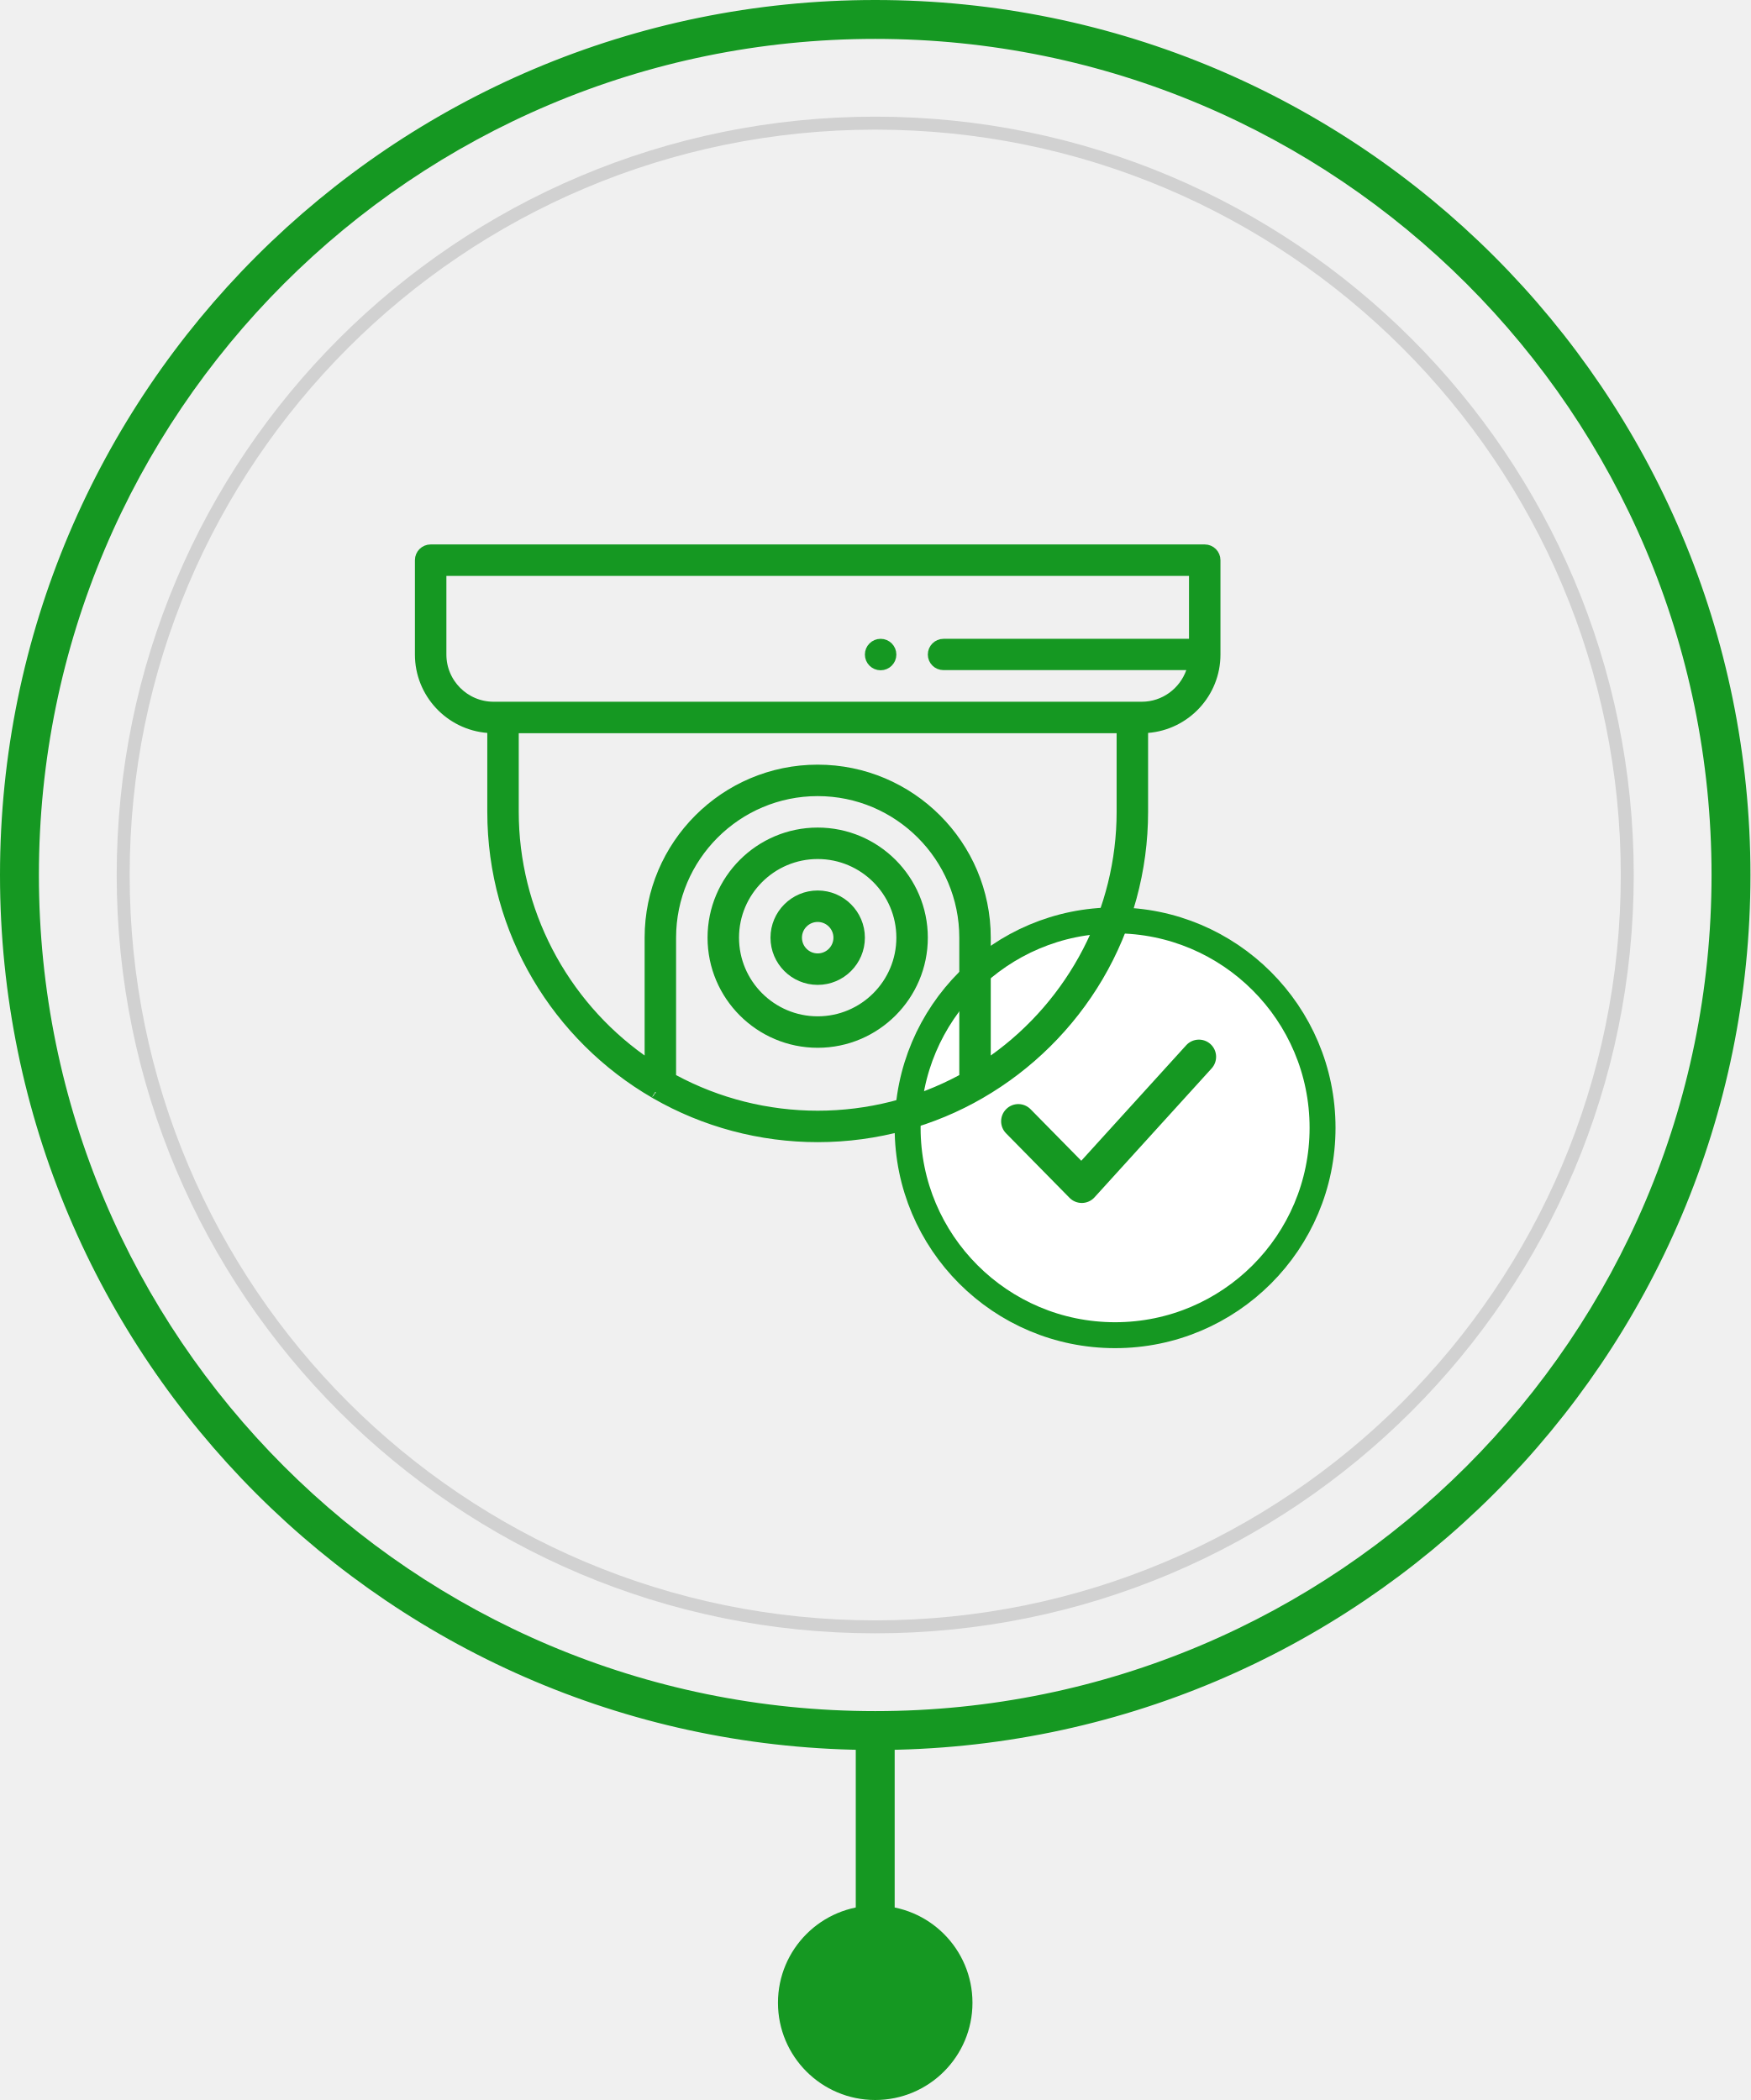
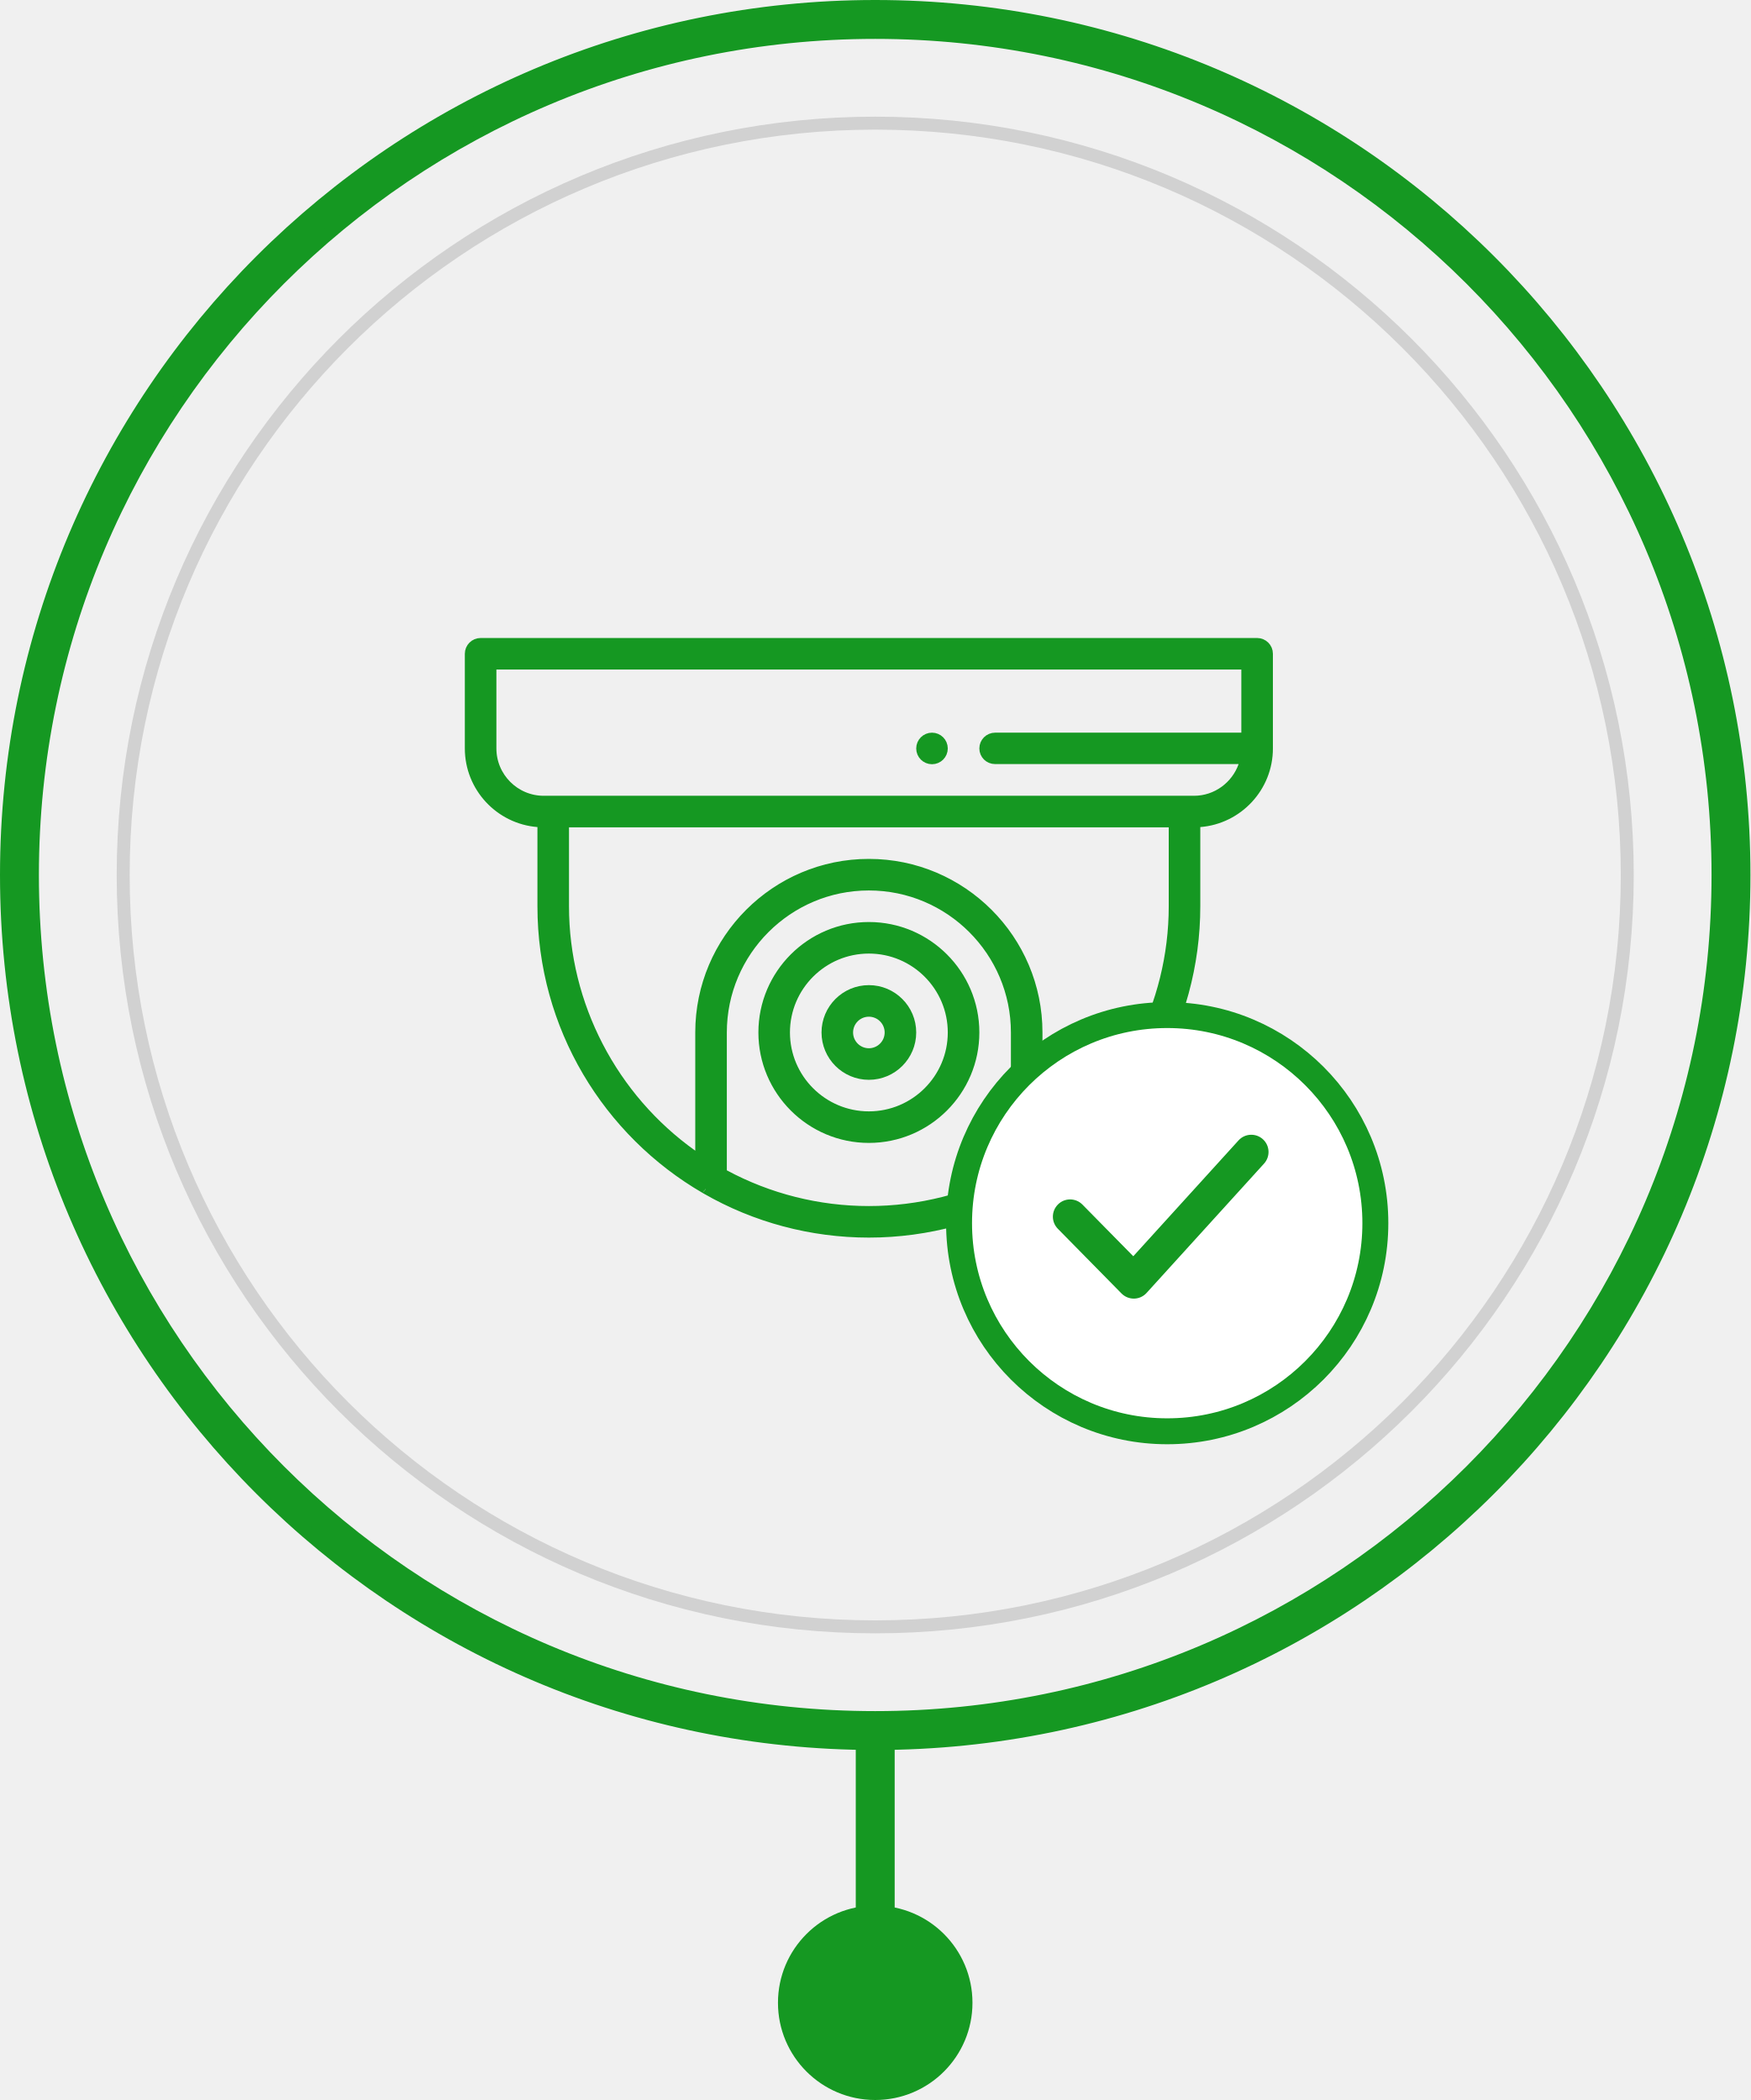
<svg xmlns="http://www.w3.org/2000/svg" width="135" height="162" viewBox="0 0 135 162" fill="none">
  <circle cx="67.5" cy="67.5" r="58" stroke="#D1D1D1" />
  <circle cx="67.5" cy="154.5" r="7.5" fill="#159822" />
  <path d="M132.5 67.5C132.5 103.399 103.399 132.5 67.5 132.5C31.602 132.5 2.5 103.399 2.5 67.5C2.5 31.602 31.602 2.5 67.5 2.5C103.399 2.5 132.5 31.602 132.5 67.5ZM67.5 134.5C104.503 134.5 134.5 104.503 134.5 67.5C134.5 30.497 104.503 0.5 67.5 0.5C30.497 0.5 0.5 30.497 0.5 67.5C0.5 104.503 30.497 134.5 67.5 134.5Z" fill="#159822" stroke="#159822" />
  <path fill-rule="evenodd" clip-rule="evenodd" d="M66 148L66 134L69 134L69 148L66 148Z" fill="#159822" />
-   <circle cx="86" cy="87" r="16" fill="white" stroke="#159822" stroke-width="2" />
-   <path d="M67.203 50.494C67.203 50.1 67.523 49.78 67.917 49.78C68.31 49.78 68.63 50.1 68.63 50.494C68.63 50.887 68.31 51.207 67.917 51.207C67.523 51.207 67.203 50.887 67.203 50.494Z" fill="#159822" stroke="#159822" />
-   <path d="M38.082 56.54V56.078L37.621 56.041C34.76 55.813 32.5 53.413 32.5 50.494V43.213C32.5 42.819 32.819 42.5 33.213 42.5H92.913C93.307 42.5 93.626 42.819 93.626 43.213V50.494C93.626 53.413 91.367 55.813 88.505 56.041L88.045 56.078V56.54V62.628C88.045 67.092 86.853 71.472 84.599 75.296C82.411 79.007 79.283 82.109 75.555 84.266L75.557 84.271L75.554 84.267C71.927 86.374 67.598 87.609 63.063 87.609C58.686 87.609 54.383 86.461 50.614 84.291L50.613 84.29L50.601 84.283L50.597 84.281L50.557 84.258L50.556 84.258C43.081 79.926 38.082 71.845 38.082 62.628V56.54ZM50.626 84.299C50.629 84.3 50.629 84.301 50.628 84.3L50.626 84.299ZM74.221 83.376L74.484 83.234V82.936V72.335C74.484 66.037 69.361 60.914 63.063 60.914C56.765 60.914 51.642 66.037 51.642 72.335V82.936V83.234L51.905 83.376C55.318 85.214 59.159 86.183 63.063 86.183C66.967 86.183 70.809 85.214 74.221 83.376ZM75.911 81.425V82.395L76.701 81.832C82.867 77.44 86.618 70.271 86.618 62.628V56.561V56.061H86.118H40.008H39.508V56.561V62.628C39.508 70.271 43.26 77.44 49.426 81.832L50.216 82.395V81.425V72.335C50.216 65.251 55.98 59.488 63.063 59.488C70.147 59.488 75.911 65.251 75.911 72.335V81.425ZM91.7 49.78H92.2V49.28V44.427V43.927H91.7H34.427H33.927V44.427V50.494C33.927 52.777 35.784 54.634 38.067 54.634H38.103H38.141H38.178H38.217H38.256H38.297H38.337H38.379H38.421H38.464H38.508H38.553H38.598H38.644H38.691H38.738H38.786H38.835H38.885H38.935H38.986H39.037H39.09H39.143H39.197H39.251H39.306H39.362H39.418H39.475H39.533H39.592H39.651H39.71H39.771H39.832H39.894H39.956H40.019H40.083H40.147H40.212H40.278H40.344H40.411H40.478H40.546H40.615H40.684H40.754H40.825H40.896H40.968H41.04H41.113H41.187H41.261H41.335H41.411H41.487H41.563H41.64H41.718H41.796H41.875H41.954H42.034H42.114H42.195H42.277H42.359H42.442H42.525H42.608H42.693H42.778H42.863H42.949H43.035H43.122H43.209H43.297H43.386H43.475H43.564H43.654H43.744H43.835H43.927H44.019H44.111H44.204H44.297H44.391H44.486H44.58H44.676H44.771H44.867H44.964H45.061H45.159H45.257H45.355H45.454H45.554H45.653H45.754H45.854H45.955H46.057H46.159H46.261H46.364H46.467H46.571H46.675H46.779H46.884H46.989H47.095H47.201H47.307H47.414H47.521H47.629H47.736H47.845H47.953H48.062H48.172H48.282H48.392H48.502H48.613H48.724H48.836H48.947H49.06H49.172H49.285H49.398H49.512H49.626H49.74H49.854H49.969H50.084H50.2H50.315H50.431H50.548H50.664H50.781H50.898H51.016H51.134H51.252H51.37H51.489H51.608H51.727H51.846H51.966H52.086H52.206H52.327H52.448H52.569H52.69H52.811H52.933H53.055H53.177H53.3H53.422H53.545H53.668H53.792H53.915H54.039H54.163H54.287H54.411H54.536H54.661H54.786H54.911H55.036H55.162H55.287H55.413H55.539H55.666H55.792H55.919H56.045H56.172H56.299H56.426H56.554H56.681H56.809H56.937H57.065H57.193H57.321H57.449H57.578H57.706H57.835H57.964H58.093H58.222H58.351H58.48H58.609H58.739H58.868H58.998H59.128H59.258H59.388H59.517H59.648H59.778H59.908H60.038H60.169H60.299H60.429H60.56H60.691H60.821H60.952H61.083H61.213H61.344H61.475H61.606H61.737H61.868H61.999H62.13H62.261H62.392H62.523H62.654H62.785H62.916H63.047H63.178H63.309H63.44H63.571H63.702H63.833H63.964H64.095H64.225H64.356H64.487H64.618H64.749H64.879H65.01H65.141H65.271H65.402H65.532H65.662H65.793H65.923H66.053H66.183H66.313H66.443H66.573H66.703H66.832H66.962H67.091H67.221H67.35H67.479H67.608H67.737H67.866H67.995H68.124H68.252H68.38H68.509H68.637H68.765H68.892H69.02H69.148H69.275H69.402H69.529H69.656H69.783H69.91H70.036H70.162H70.288H70.414H70.54H70.666H70.791H70.916H71.041H71.166H71.291H71.415H71.539H71.663H71.787H71.911H72.034H72.157H72.28H72.403H72.525H72.647H72.769H72.891H73.013H73.134H73.255H73.376H73.496H73.617H73.737H73.857H73.976H74.095H74.214H74.333H74.451H74.57H74.688H74.805H74.922H75.039H75.156H75.272H75.389H75.504H75.62H75.735H75.85H75.965H76.079H76.193H76.306H76.42H76.532H76.645H76.757H76.869H76.981H77.092H77.203H77.314H77.424H77.534H77.643H77.752H77.861H77.969H78.077H78.185H78.292H78.399H78.505H78.612H78.717H78.823H78.927H79.032H79.136H79.24H79.343H79.446H79.548H79.65H79.752H79.853H79.954H80.054H80.154H80.254H80.353H80.451H80.549H80.647H80.744H80.841H80.937H81.033H81.128H81.223H81.318H81.412H81.505H81.598H81.691H81.783H81.874H81.965H82.056H82.146H82.235H82.324H82.413H82.501H82.588H82.675H82.762H82.848H82.933H83.018H83.103H83.186H83.27H83.353H83.435H83.516H83.597H83.678H83.758H83.838H83.916H83.995H84.072H84.15H84.226H84.302H84.378H84.453H84.527H84.6H84.674H84.746H84.818H84.889H84.96H85.03H85.099H85.168H85.237H85.304H85.371H85.438H85.503H85.568H85.633H85.697H85.76H85.822H85.884H85.945H86.006H86.066H86.125H86.184H86.242H86.299H86.356H86.412H86.467H86.521H86.575H86.628H86.681H86.733H86.784H86.834H86.884H86.933H86.981H87.029H87.076H87.122H87.167H87.212H87.256H87.299H87.341H87.383H87.424H87.465H87.504H87.543H87.581H87.618H87.655H87.691H87.726H87.76H87.793H87.826H87.858H87.889H87.919H87.949H87.978H88.006H88.033H88.059C89.863 54.634 91.394 53.465 91.962 51.862L92.199 51.195H91.491H72.77C72.37 51.195 72.057 50.881 72.057 50.494C72.057 50.1 72.376 49.78 72.77 49.78H91.7Z" fill="#159822" stroke="#159822" />
-   <path d="M55.069 72.335C55.069 67.927 58.656 64.341 63.063 64.341C67.471 64.341 71.057 67.927 71.057 72.335C71.057 76.742 67.471 80.329 63.063 80.329C58.656 80.329 55.069 76.742 55.069 72.335ZM56.496 72.335C56.496 75.956 59.442 78.902 63.063 78.902C66.685 78.902 69.63 75.956 69.63 72.335C69.63 68.713 66.685 65.768 63.063 65.768C59.442 65.768 56.496 68.713 56.496 72.335Z" fill="#159822" stroke="#159822" />
-   <path d="M59.923 72.335C59.923 70.605 61.332 69.195 63.063 69.195C64.794 69.195 66.203 70.605 66.203 72.335C66.203 74.067 64.794 75.476 63.063 75.476C61.332 75.476 59.923 74.067 59.923 72.335ZM61.35 72.335C61.35 73.281 62.118 74.049 63.063 74.049C64.008 74.049 64.777 73.281 64.777 72.335C64.777 71.39 64.008 70.622 63.063 70.622C62.118 70.622 61.35 71.39 61.35 72.335Z" fill="#159822" stroke="#159822" />
-   <path d="M93.356 80.544C92.816 80.053 91.976 80.092 91.483 80.634L83.392 89.544L79.483 85.57C78.967 85.047 78.129 85.039 77.608 85.554C77.085 86.067 77.077 86.907 77.592 87.429L82.485 92.403C82.735 92.658 83.075 92.8 83.43 92.8C83.438 92.8 83.448 92.8 83.456 92.801C83.822 92.793 84.167 92.637 84.412 92.366L93.446 82.418C93.938 81.874 93.898 81.036 93.356 80.544Z" fill="#159822" />
+   <path d="M71.162 57.738C71.162 57.342 71.483 57.02 71.879 57.02C72.275 57.02 72.596 57.342 72.596 57.738C72.596 58.134 72.275 58.455 71.879 58.455C71.483 58.455 71.162 58.134 71.162 57.738Z" fill="#159822" stroke="#159822" />
+   <path d="M41.949 63.803V63.341L41.489 63.304C38.617 63.075 36.35 60.666 36.35 57.737V50.434C36.35 50.038 36.671 49.717 37.067 49.717H96.953C97.349 49.717 97.671 50.038 97.671 50.434V57.737C97.671 60.666 95.403 63.076 92.532 63.304L92.071 63.341V63.803V69.91C92.071 74.388 90.876 78.783 88.615 82.619C86.42 86.342 83.282 89.454 79.541 91.618L79.544 91.623L79.541 91.619C75.902 93.732 71.56 94.972 67.01 94.972C62.619 94.972 58.302 93.82 54.521 91.642L54.52 91.642L54.508 91.635L54.505 91.633L54.465 91.61L54.463 91.609C46.964 87.264 41.949 79.157 41.949 69.91V63.803ZM54.532 91.65C54.535 91.652 54.536 91.652 54.535 91.651L54.532 91.65ZM78.202 90.722L78.465 90.581V90.282V79.648C78.465 73.331 73.327 68.193 67.01 68.193C60.694 68.193 55.556 73.331 55.556 79.648V90.282V90.581L55.818 90.722C59.241 92.566 63.094 93.538 67.01 93.538C70.926 93.538 74.78 92.566 78.202 90.722ZM79.899 88.767V89.737L80.689 89.174C86.874 84.768 90.637 77.576 90.637 69.91V63.824V63.324H90.137H43.883H43.383V63.824V69.91C43.383 77.576 47.146 84.768 53.331 89.174L54.121 89.737V88.767V79.648C54.121 72.541 59.904 66.758 67.01 66.758C74.117 66.758 79.899 72.541 79.899 79.648V88.767ZM95.736 57.02H96.236V56.52V51.651V51.151H95.736H38.284H37.784V51.651V57.737C37.784 60.027 39.646 61.889 41.936 61.889H41.972H42.01H42.048H42.086H42.126H42.166H42.207H42.249H42.291H42.334H42.379H42.423H42.468H42.515H42.562H42.609H42.657H42.706H42.756H42.806H42.858H42.909H42.962H43.015H43.069H43.123H43.179H43.235H43.291H43.349H43.407H43.465H43.525H43.584H43.645H43.706H43.768H43.831H43.894H43.958H44.023H44.088H44.154H44.22H44.287H44.355H44.423H44.492H44.562H44.632H44.702H44.774H44.846H44.918H44.992H45.065H45.14H45.215H45.29H45.366H45.443H45.52H45.598H45.677H45.756H45.835H45.915H45.996H46.077H46.159H46.241H46.324H46.408H46.492H46.576H46.661H46.747H46.833H46.919H47.007H47.094H47.182H47.271H47.36H47.45H47.54H47.631H47.722H47.814H47.906H47.999H48.092H48.186H48.28H48.374H48.47H48.565H48.661H48.758H48.855H48.952H49.05H49.148H49.247H49.346H49.446H49.546H49.647H49.748H49.849H49.951H50.053H50.156H50.259H50.362H50.466H50.571H50.675H50.78H50.886H50.992H51.098H51.205H51.312H51.419H51.527H51.636H51.744H51.853H51.962H52.072H52.182H52.293H52.404H52.515H52.626H52.738H52.85H52.963H53.076H53.189H53.303H53.416H53.531H53.645H53.76H53.875H53.991H54.106H54.223H54.339H54.456H54.573H54.69H54.808H54.925H55.044H55.162H55.281H55.4H55.519H55.639H55.758H55.879H55.999H56.12H56.24H56.362H56.483H56.605H56.726H56.849H56.971H57.093H57.216H57.339H57.462H57.586H57.71H57.834H57.958H58.082H58.207H58.331H58.456H58.581H58.707H58.832H58.958H59.084H59.21H59.336H59.463H59.59H59.716H59.843H59.97H60.098H60.225H60.353H60.48H60.608H60.736H60.865H60.993H61.121H61.25H61.379H61.508H61.636H61.766H61.895H62.024H62.154H62.283H62.413H62.543H62.672H62.802H62.932H63.063H63.193H63.323H63.453H63.584H63.715H63.845H63.976H64.107H64.237H64.368H64.499H64.63H64.761H64.892H65.023H65.155H65.286H65.417H65.549H65.68H65.811H65.942H66.074H66.205H66.337H66.468H66.6H66.731H66.862H66.994H67.125H67.257H67.388H67.519H67.651H67.782H67.914H68.045H68.176H68.308H68.439H68.57H68.701H68.832H68.963H69.094H69.225H69.356H69.487H69.618H69.748H69.879H70.01H70.14H70.27H70.401H70.531H70.661H70.791H70.921H71.051H71.181H71.311H71.44H71.57H71.699H71.828H71.957H72.086H72.215H72.344H72.473H72.601H72.73H72.858H72.986H73.114H73.242H73.369H73.497H73.624H73.751H73.878H74.005H74.132H74.258H74.384H74.511H74.636H74.762H74.888H75.013H75.138H75.263H75.388H75.513H75.637H75.761H75.885H76.009H76.133H76.256H76.379H76.502H76.624H76.747H76.869H76.991H77.113H77.234H77.355H77.476H77.597H77.717H77.837H77.957H78.077H78.196H78.315H78.434H78.553H78.671H78.789H78.906H79.024H79.141H79.258H79.374H79.49H79.606H79.722H79.837H79.952H80.067H80.181H80.295H80.408H80.522H80.635H80.747H80.86H80.972H81.083H81.194H81.305H81.416H81.526H81.636H81.745H81.854H81.963H82.071H82.179H82.287H82.394H82.501H82.607H82.713H82.819H82.924H83.029H83.133H83.237H83.341H83.444H83.547H83.649H83.751H83.853H83.954H84.054H84.154H84.254H84.354H84.453H84.551H84.649H84.746H84.843H84.94H85.036H85.132H85.227H85.322H85.416H85.51H85.603H85.696H85.788H85.88H85.971H86.062H86.153H86.242H86.332H86.421H86.509H86.597H86.684H86.771H86.857H86.942H87.028H87.112H87.196H87.28H87.363H87.445H87.527H87.609H87.69H87.77H87.85H87.929H88.007H88.085H88.163H88.239H88.316H88.391H88.466H88.541H88.615H88.688H88.761H88.833H88.904H88.975H89.046H89.115H89.184H89.253H89.321H89.388H89.454H89.52H89.586H89.65H89.714H89.778H89.841H89.903H89.964H90.025H90.085H90.144H90.203H90.261H90.319H90.376H90.432H90.487H90.542H90.596H90.649H90.702H90.754H90.805H90.856H90.905H90.955H91.003H91.051H91.098H91.144H91.19H91.234H91.278H91.322H91.365H91.406H91.448H91.488H91.528H91.567H91.605H91.642H91.679H91.715H91.75H91.784H91.818H91.85H91.882H91.914H91.944H91.974H92.003H92.031H92.058H92.085C93.893 61.889 95.428 60.717 95.998 59.11L96.235 58.443H95.527H76.748C76.345 58.443 76.031 58.127 76.031 57.737C76.031 57.341 76.352 57.02 76.748 57.02H95.736Z" fill="#159822" stroke="#159822" />
+   <path d="M58.99 79.648C58.99 75.225 62.588 71.627 67.01 71.627C71.432 71.627 75.031 75.225 75.031 79.648C75.031 84.07 71.432 87.668 67.01 87.668C62.588 87.668 58.99 84.07 58.99 79.648ZM60.424 79.648C60.424 83.28 63.378 86.234 67.01 86.234C70.642 86.234 73.596 83.28 73.596 79.648C73.596 76.016 70.642 73.061 67.01 73.061C63.378 73.061 60.424 76.016 60.424 79.648Z" fill="#159822" stroke="#159822" />
+   <path d="M63.859 79.648C63.859 77.91 65.273 76.496 67.01 76.496C68.748 76.496 70.162 77.91 70.162 79.648C70.162 81.385 68.748 82.8 67.01 82.8C65.273 82.8 63.859 81.385 63.859 79.648ZM65.293 79.648C65.293 80.595 66.063 81.365 67.01 81.365C67.958 81.365 68.728 80.595 68.728 79.648C68.728 78.701 67.958 77.931 67.01 77.931C66.063 77.931 65.293 78.701 65.293 79.648Z" fill="#159822" stroke="#159822" />
+   <path d="M106.072 94.359C106.072 103.226 98.885 110.413 90.019 110.413C81.153 110.413 73.966 103.226 73.966 94.359C73.966 85.493 81.153 78.306 90.019 78.306C98.885 78.306 106.072 85.493 106.072 94.359Z" fill="white" stroke="#159822" stroke-width="2" />
+   <path d="M97.398 87.883C96.856 87.391 96.014 87.429 95.519 87.974L87.403 96.911L83.481 92.925C82.964 92.4 82.123 92.392 81.6 92.909C81.076 93.424 81.068 94.266 81.584 94.79L86.493 99.78C86.744 100.035 87.085 100.178 87.441 100.178C87.449 100.178 87.458 100.178 87.466 100.179C87.834 100.171 88.18 100.014 88.426 99.743L97.488 89.763C97.982 89.218 97.942 88.377 97.398 87.883Z" fill="#159822" />
</svg>
